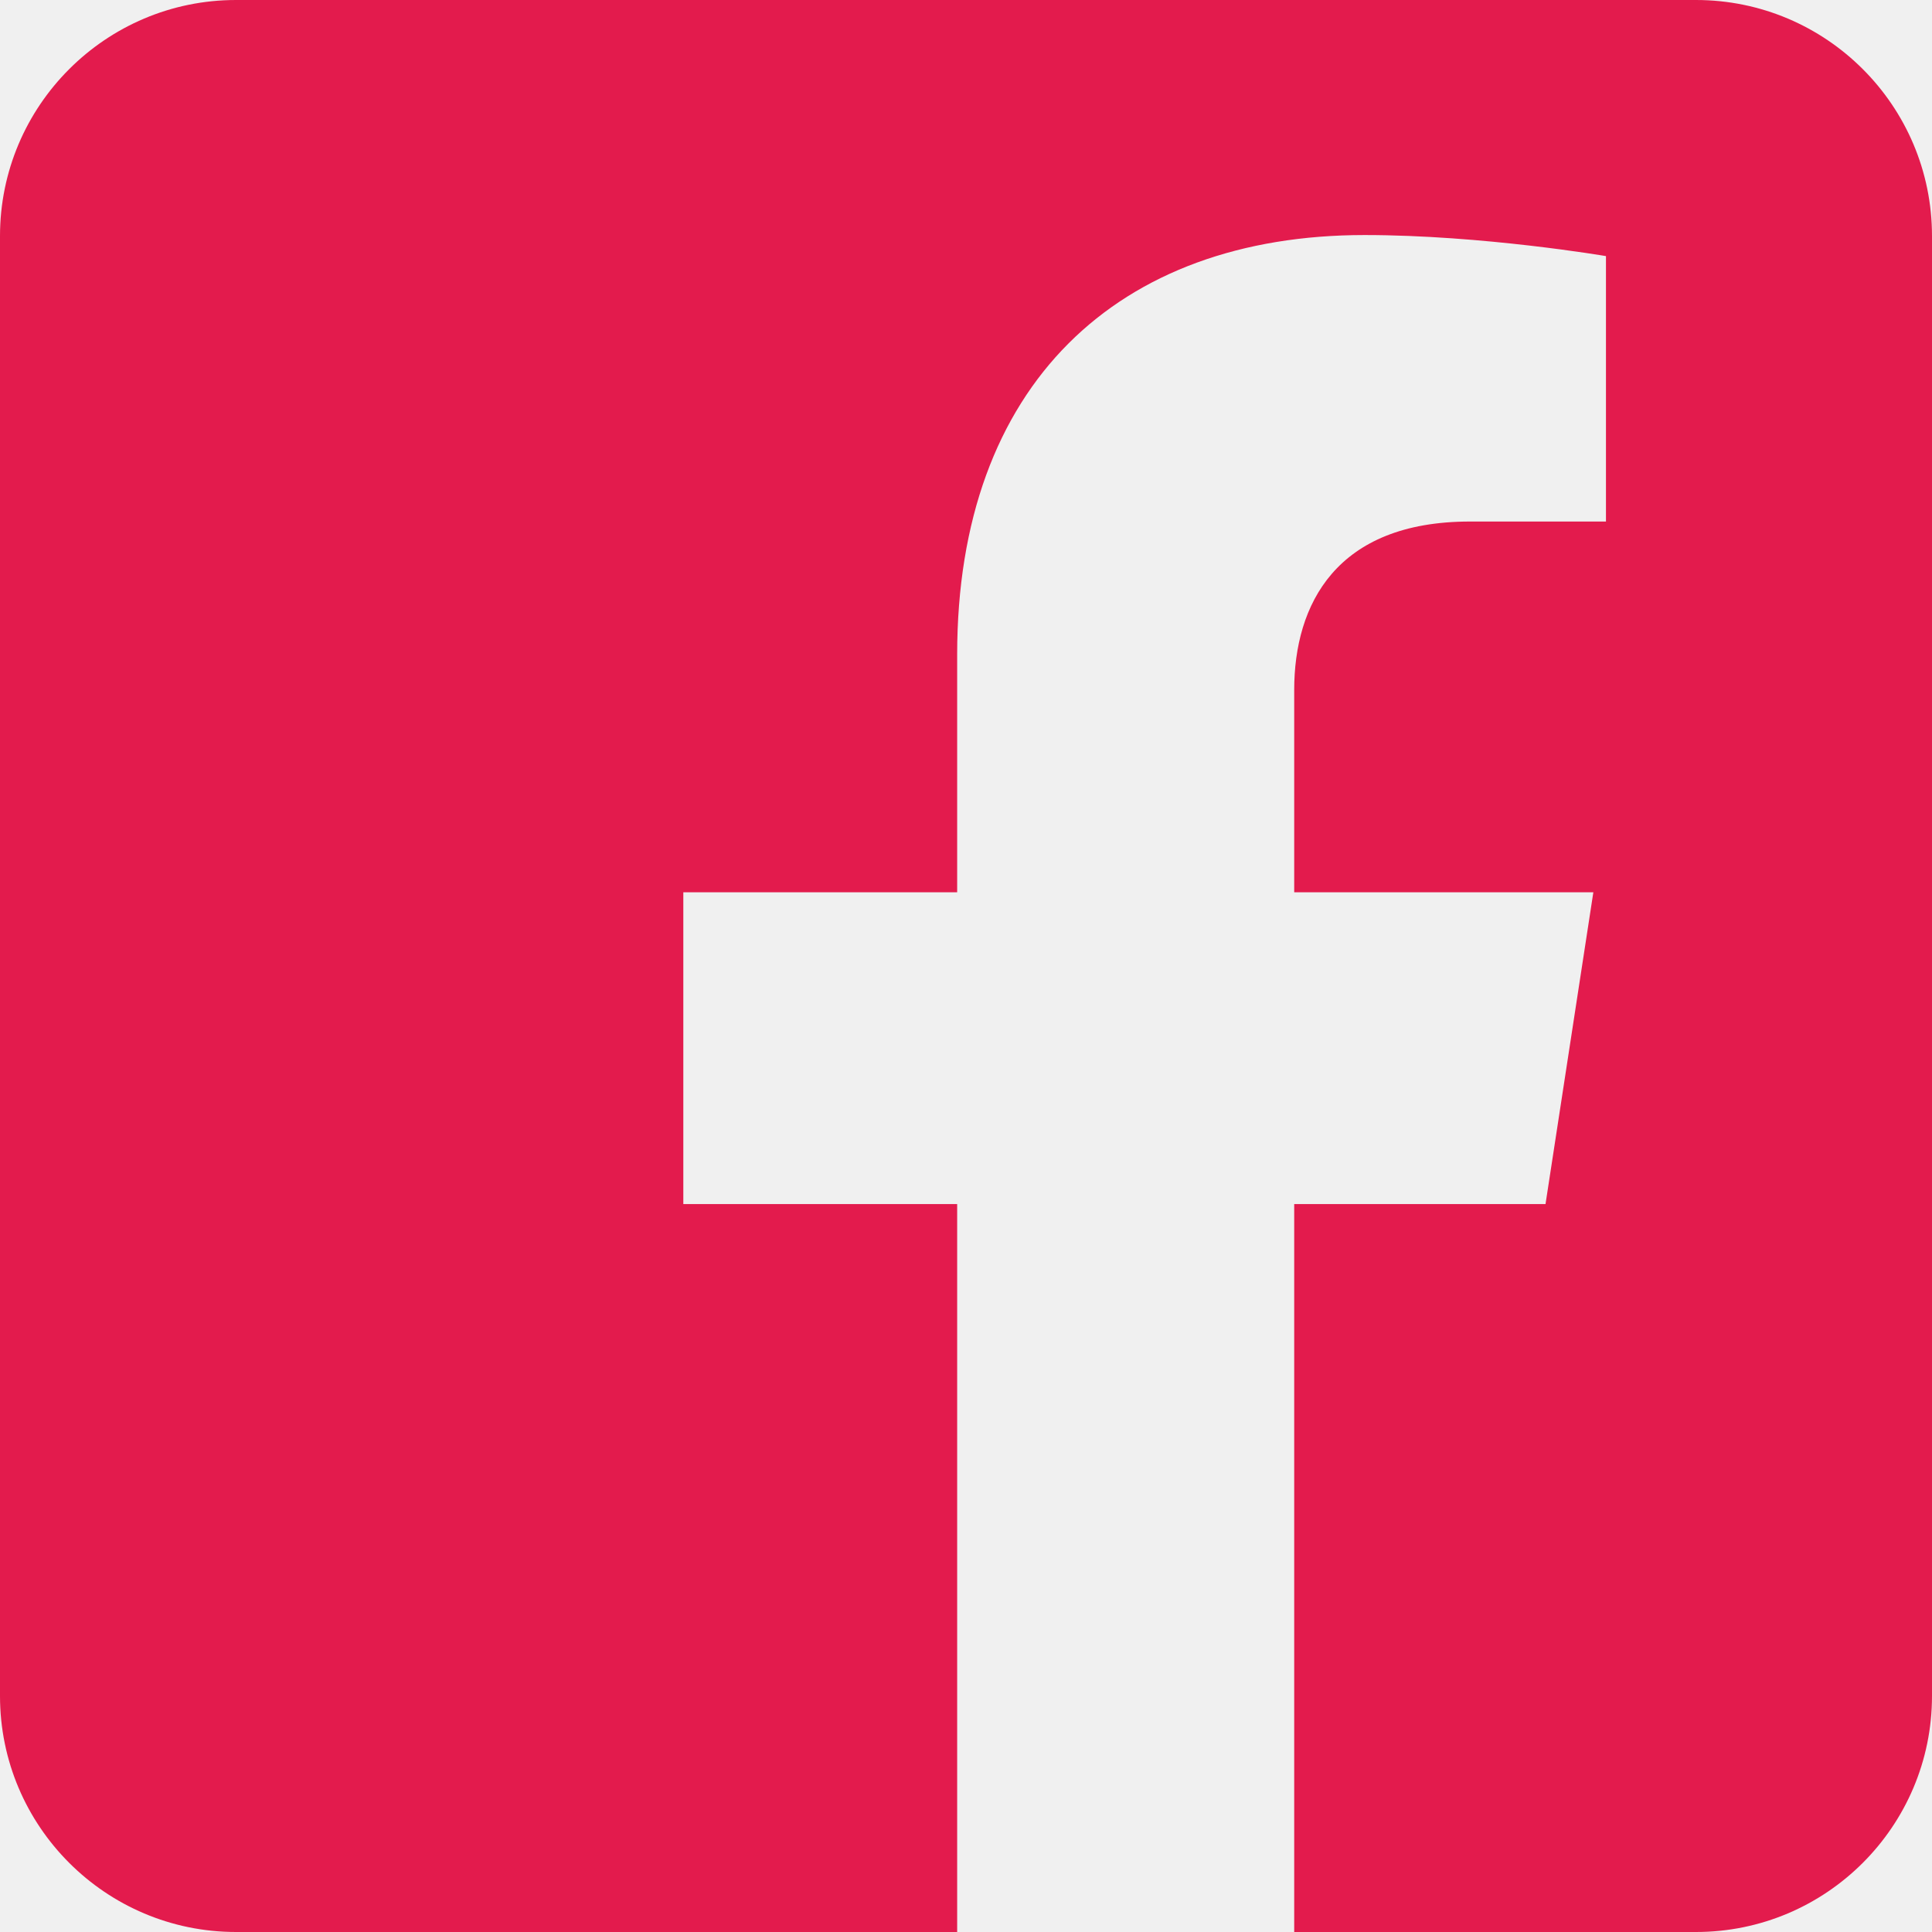
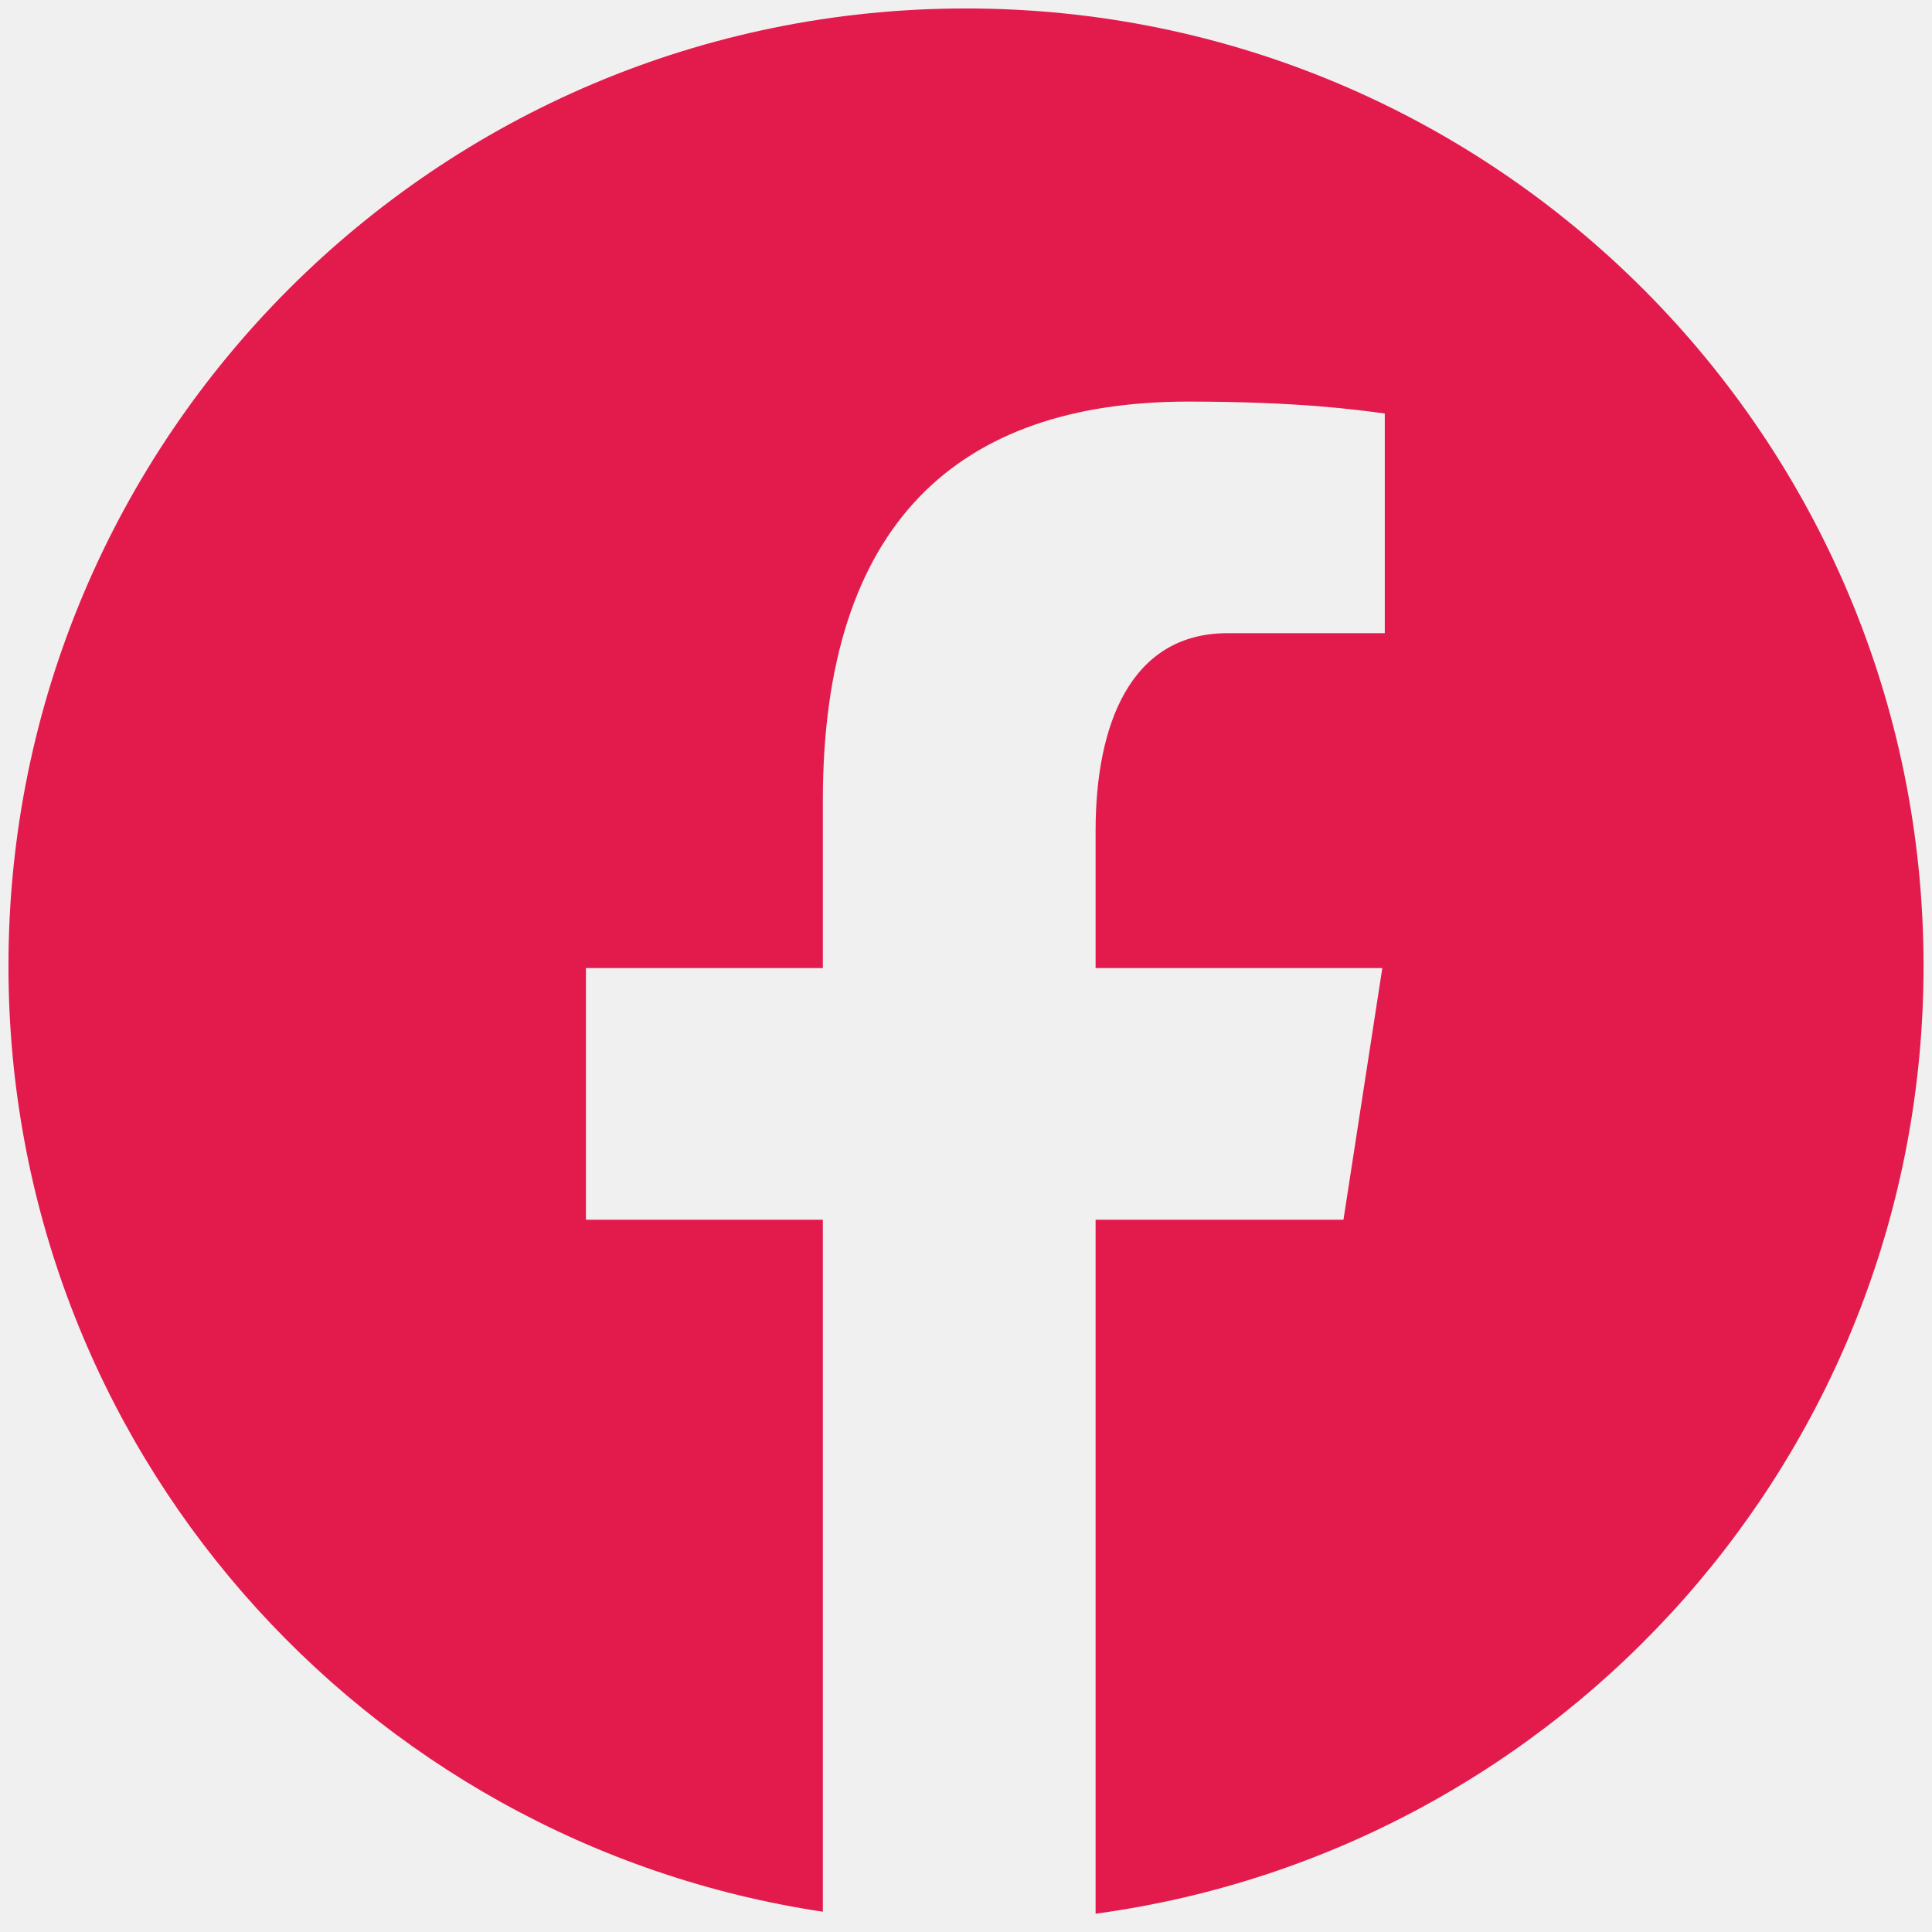
- <svg xmlns="http://www.w3.org/2000/svg" width="73" height="73" viewBox="0 0 73 73" fill="none">
-   <g clip-path="url(#clip0_13_19)">
-     <path fill-rule="evenodd" clip-rule="evenodd" d="M64.081 0C69.004 0 73 3.996 73 8.919V64.081C73 69.004 69.004 73 64.081 73H48.901V45.495H58.397L60.204 33.715H48.901V26.07C48.901 22.847 50.48 19.706 55.542 19.706H60.681V9.677C60.681 9.677 56.017 8.881 51.559 8.881C42.25 8.881 36.166 14.523 36.166 24.736V33.715H25.819V45.495H36.166V73H8.919C3.996 73 0 69.004 0 64.081V8.919C0 3.996 3.996 0 8.919 0H64.081Z" fill="#E31B4D" />
+ <svg xmlns="http://www.w3.org/2000/svg" x="0px" y="0px" width="100" height="100" viewBox="0,0,256,256">
+   <g transform="translate(-28.16,-28.16) scale(1.22,1.22)">
+     <g fill="#e31b4d" fill-rule="nonzero" stroke="none" stroke-width="1" stroke-linecap="butt" stroke-linejoin="miter" stroke-miterlimit="10" stroke-dasharray="" stroke-dashoffset="0" font-family="none" font-weight="none" font-size="none" text-anchor="none" style="mix-blend-mode: normal">
+       <g transform="scale(4,4)">
+         <path d="M32,6c-14.358,0 -26,11.642 -26,26c0,13.035 9.603,23.799 22.113,25.679v-18.789h-6.433v-6.834h6.433v-4.548c0,-7.529 3.668,-10.833 9.926,-10.833c2.996,0 4.583,0.223 5.332,0.323v5.965h-4.268c-2.656,0 -3.584,2.52 -3.584,5.358v3.735h7.785l-1.055,6.834h-6.73v18.843c12.69,-1.72 22.481,-12.57 22.481,-25.733c0,-14.358 -11.641,-26 -26,-26z">
+         </path>
+       </g>
+     </g>
  </g>
-   <defs>
-     <clipPath id="clip0_13_19">
-       <rect width="73" height="73" fill="white" />
-     </clipPath>
-   </defs>
</svg>
